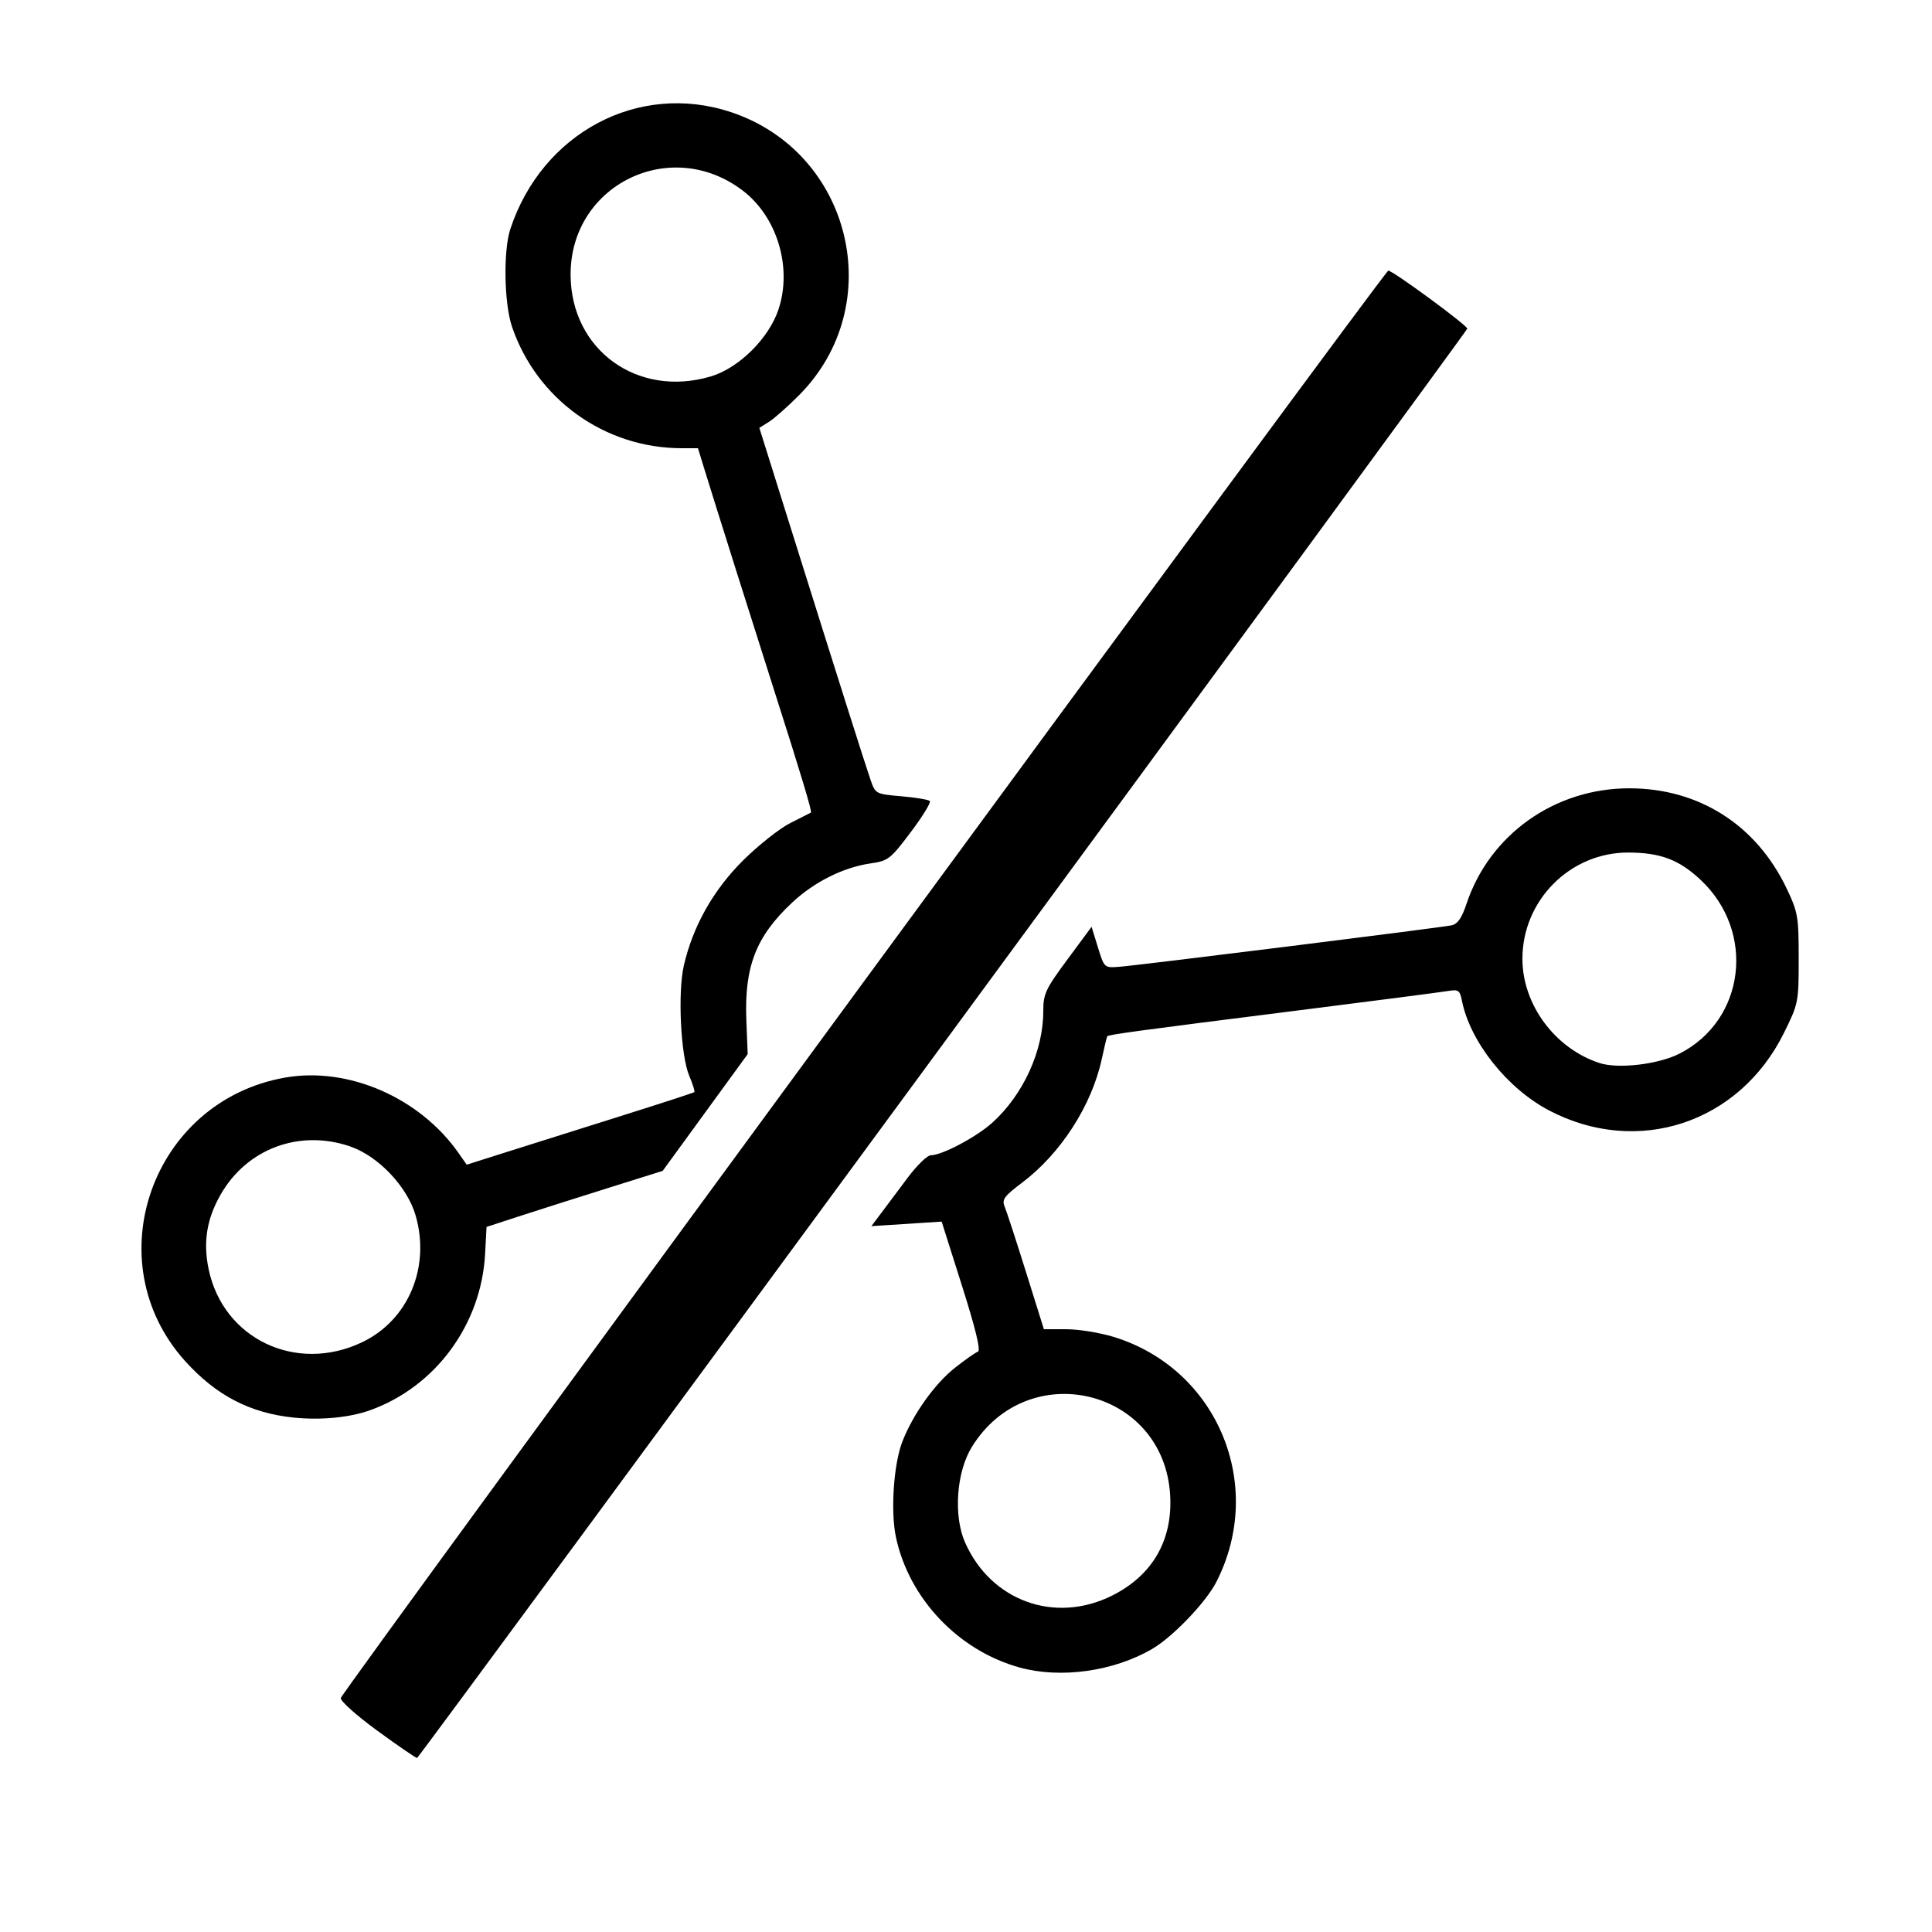
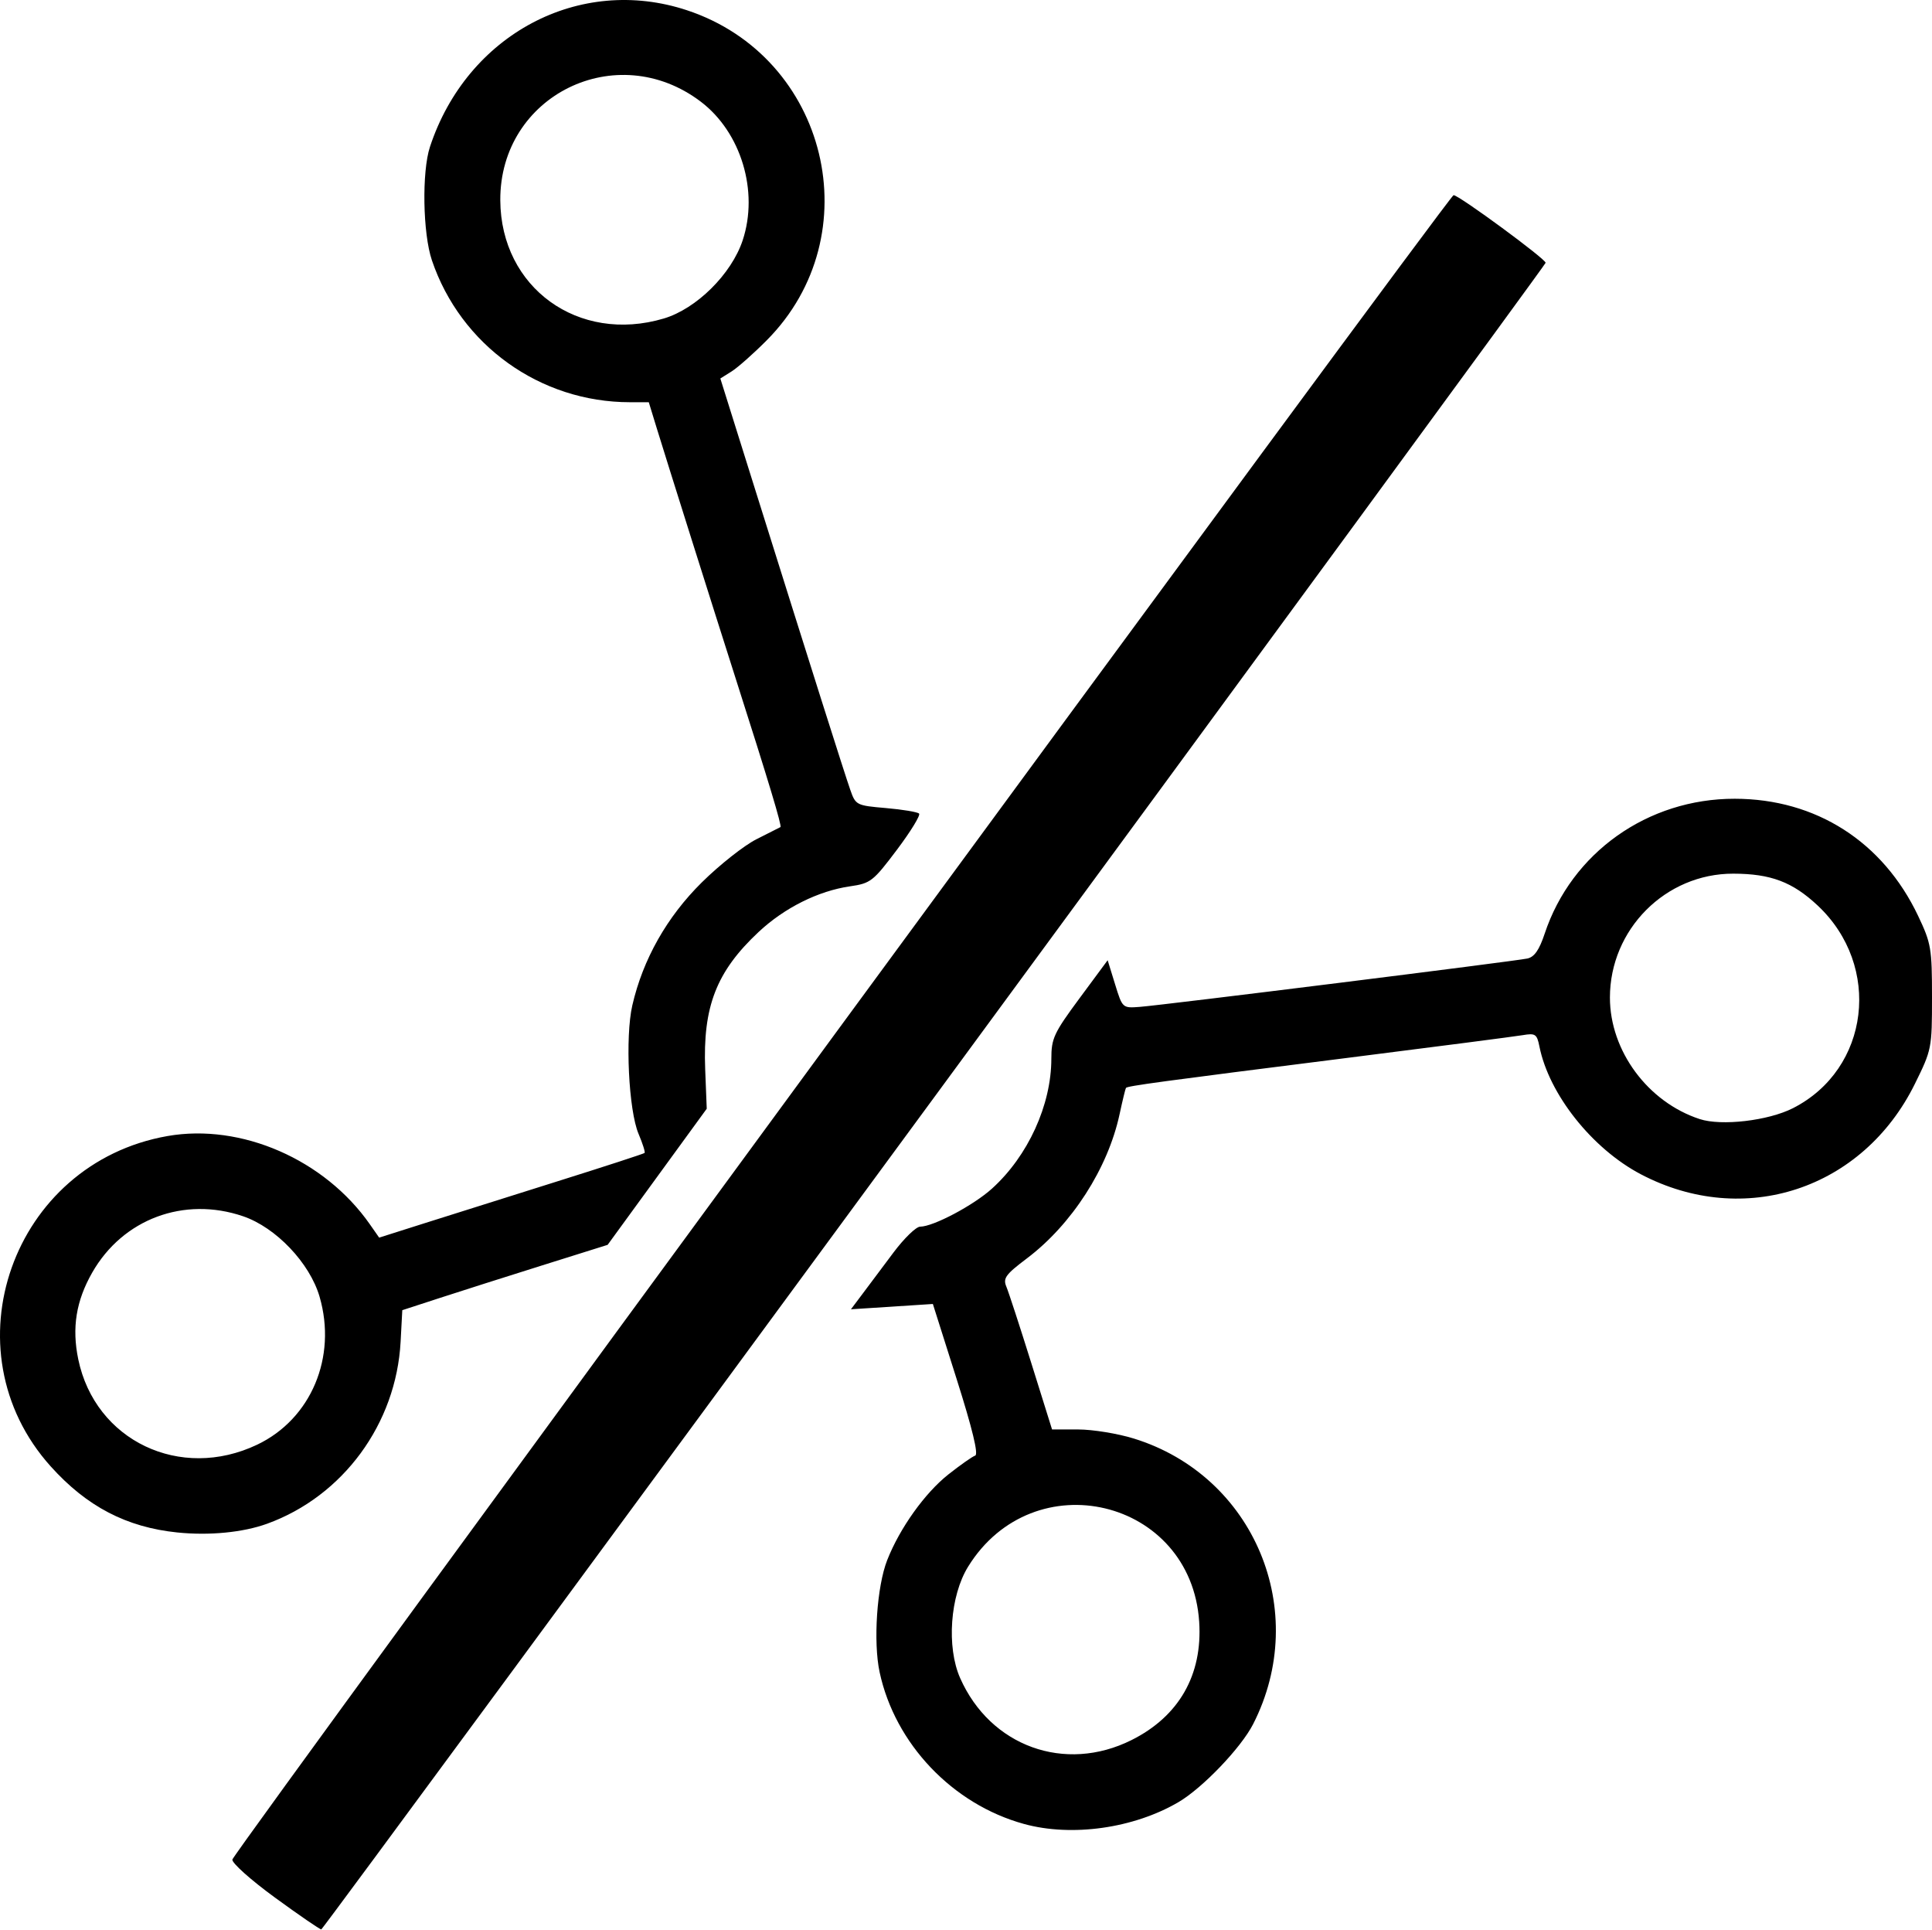
- <svg xmlns="http://www.w3.org/2000/svg" id="svg5700" version="1.1" width="500" height="500" viewBox="0 0 500 500">
+ <svg xmlns="http://www.w3.org/2000/svg" id="svg5700" version="1.1" width="428.889" height="428.241" viewBox="0 0 428.889 428.241">
  <defs id="defs5704" />
-   <path style="fill:#000000" d="m 97.635,447.895 c -5.358,-3.908 -9.605,-7.706 -9.438,-8.441 C 88.618,437.601 358.313,70.091 359.29,70.041 c 1.118,-0.058 20.698,14.339 20.431,15.022 -0.546,1.391 -271.283,369.871 -271.782,369.902 -0.309,0.019 -4.945,-3.162 -10.303,-7.07 z M 263.892,431.551 c -15.85,-4.371 -28.607,-17.794 -32.016,-33.689 -1.44,-6.716 -0.605,-19.031 1.686,-24.862 2.785,-7.089 8.356,-14.889 13.582,-19.02 2.64,-2.087 5.317,-3.967 5.949,-4.177 0.764,-0.255 -0.615,-5.945 -4.123,-17.018 l -5.271,-16.635 -9.093,0.589 -9.093,0.589 2.563,-3.414 c 1.41,-1.878 4.498,-6.001 6.864,-9.164 2.365,-3.163 5.034,-5.754 5.931,-5.76 2.942,-0.018 11.829,-4.724 15.949,-8.446 C 264.817,283.319 270,271.975 270,261.697 c 0,-4.491 0.568,-5.707 6.25,-13.392 l 6.25,-8.452 1.643,5.324 c 1.642,5.32 1.646,5.323 5.5,5.029 5.205,-0.397 83.288,-10.139 86.026,-10.733 1.559,-0.338 2.64,-1.888 3.843,-5.509 5.976,-17.992 22.868,-29.98 42.206,-29.953 18.013,0.025 32.873,9.515 40.695,25.989 2.895,6.097 3.086,7.216 3.086,18.047 0,11.36 -0.062,11.672 -3.811,19.264 -11.556,23.397 -37.917,32.086 -60.825,20.048 -10.813,-5.682 -20.392,-17.749 -22.515,-28.364 -0.552,-2.76 -0.892,-2.989 -3.728,-2.509 -1.716,0.29 -19.321,2.571 -39.121,5.07 -41.319,5.213 -48.626,6.204 -48.937,6.635 -0.123,0.171 -0.763,2.811 -1.422,5.867 -2.588,12.002 -10.594,24.446 -20.579,31.984 -4.741,3.579 -5.331,4.397 -4.54,6.287 0.5,1.195 2.985,8.81 5.523,16.923 l 4.614,14.75 5.815,0 c 3.198,0 8.742,0.904 12.32,2.009 26.761,8.266 39.311,38.282 26.503,63.387 -2.682,5.257 -11.223,14.182 -16.57,17.316 -9.957,5.835 -23.699,7.772 -34.336,4.838 z m 23.911,-18.61 c 10.525,-5.259 15.788,-14.458 15.017,-26.246 -1.788,-27.35 -36.794,-35.701 -51.3,-12.238 -4.004,6.476 -4.815,17.831 -1.766,24.724 6.707,15.163 23.261,21.15 38.048,13.761 z M 434.62,272.697 c 17.062,-8.661 19.844,-31.571 5.467,-45.019 -5.563,-5.204 -10.392,-7.022 -18.693,-7.04 C 406.349,220.606 394,233.004 394,248.141 c 0,11.823 8.414,23.203 19.942,26.971 4.825,1.577 15.201,0.365 20.678,-2.415 z M 76,366.867 c -11.307,-1.161 -20.117,-5.754 -28.13,-14.667 -23.214,-25.819 -8.559,-67.271 25.923,-73.324 16.357,-2.871 34.872,5.201 44.921,19.585 l 2.069,2.961 10.358,-3.286 c 5.697,-1.807 18.882,-5.963 29.299,-9.235 10.417,-3.272 19.086,-6.094 19.263,-6.272 0.177,-0.177 -0.423,-2.079 -1.333,-4.226 -2.209,-5.206 -3.003,-21.532 -1.389,-28.536 2.355,-10.218 7.67,-19.623 15.42,-27.284 3.941,-3.896 9.401,-8.209 12.133,-9.584 2.732,-1.375 5.131,-2.589 5.331,-2.698 0.362,-0.197 -2.532,-9.801 -9.884,-32.802 -4.886,-15.284 -15.282,-48.248 -17.583,-55.75 l -1.763,-5.75 -4.181,0 c -19.925,0 -37.58,-12.65 -43.965,-31.5 -2.024,-5.976 -2.257,-19.642 -0.429,-25.188 8.223,-24.949 33.184,-38.21 57.056,-30.311 31.302,10.357 40.871,49.922 17.716,73.241 -2.933,2.954 -6.453,6.072 -7.823,6.929 l -2.49,1.559 7.806,24.884 c 12.469,39.751 19.713,62.619 21.029,66.384 1.2,3.436 1.346,3.511 7.931,4.08 3.69,0.319 6.998,0.87 7.353,1.224 0.354,0.354 -1.863,3.975 -4.927,8.046 -5.268,7 -5.833,7.44 -10.391,8.098 -7.052,1.019 -14.568,4.769 -20.295,10.125 -9.387,8.781 -12.416,16.568 -11.868,30.516 l 0.343,8.724 -11,15.106 -11,15.106 -14.5,4.55 c -7.975,2.503 -18.231,5.766 -22.792,7.251 l -8.292,2.701 -0.373,6.986 c -0.973,18.229 -12.776,34.313 -29.663,40.423 C 90.552,366.864 83.059,367.592 76,366.867 Z M 93.704,347.376 c 11.96,-5.696 17.75,-19.421 13.852,-32.833 -2.175,-7.483 -9.682,-15.377 -16.992,-17.867 -13.103,-4.465 -26.685,0.604 -33.476,12.494 -3.59,6.285 -4.553,12.27 -3.102,19.263 3.75,18.064 22.643,27.075 39.718,18.943 z M 183.966,97.417 c 7.246,-2.152 15.02,-9.851 17.507,-17.338 3.614,-10.882 -0.342,-23.992 -9.29,-30.785 -18.683,-14.183 -44.648,-1.408 -44.512,21.9 0.114,19.397 17.349,31.85 36.295,26.223 z" id="path5710" />
+   <path style="fill:#000000" d="M 61.025,421.171 C 55.667,417.264 51.42,413.465 51.586,412.731 52.007,410.877 321.703,43.367 322.68,43.317 c 1.118,-0.058 20.698,14.339 20.431,15.022 C 342.565,59.73 71.827,428.21 71.328,428.241 c -0.309,0.019 -4.945,-3.162 -10.303,-7.07 z M 227.282,404.827 c -15.85,-4.371 -28.607,-17.794 -32.016,-33.689 -1.44,-6.716 -0.605,-19.031 1.686,-24.862 2.785,-7.089 8.356,-14.889 13.582,-19.02 2.64,-2.087 5.317,-3.967 5.949,-4.177 0.764,-0.255 -0.615,-5.945 -4.123,-17.018 l -5.271,-16.635 -9.093,0.589 -9.093,0.589 2.563,-3.414 c 1.41,-1.878 4.498,-6.001 6.864,-9.164 2.365,-3.163 5.034,-5.754 5.931,-5.76 2.942,-0.018 11.829,-4.724 15.949,-8.446 7.998,-7.225 13.181,-18.569 13.181,-28.847 0,-4.491 0.568,-5.707 6.25,-13.392 l 6.25,-8.452 1.643,5.324 c 1.642,5.32 1.646,5.323 5.5,5.029 5.205,-0.397 83.288,-10.139 86.026,-10.733 1.559,-0.338 2.64,-1.888 3.843,-5.509 5.976,-17.992 22.868,-29.98 42.206,-29.953 18.013,0.025 32.873,9.515 40.695,25.989 2.895,6.097 3.086,7.216 3.086,18.047 0,11.36 -0.062,11.672 -3.811,19.264 -11.556,23.397 -37.917,32.086 -60.825,20.048 -10.813,-5.682 -20.392,-17.749 -22.515,-28.364 -0.552,-2.76 -0.892,-2.989 -3.728,-2.509 -1.716,0.29 -19.321,2.571 -39.121,5.07 -41.319,5.213 -48.626,6.204 -48.937,6.635 -0.123,0.171 -0.763,2.811 -1.422,5.867 -2.588,12.002 -10.594,24.446 -20.579,31.984 -4.741,3.579 -5.331,4.397 -4.54,6.287 0.5,1.195 2.985,8.81 5.523,16.923 l 4.614,14.75 5.815,0 c 3.198,0 8.742,0.904 12.32,2.009 26.761,8.266 39.311,38.282 26.503,63.387 -2.682,5.257 -11.223,14.182 -16.57,17.316 -9.957,5.835 -23.699,7.772 -34.336,4.838 z m 23.911,-18.61 c 10.525,-5.259 15.788,-14.458 15.017,-26.246 -1.788,-27.35 -36.794,-35.701 -51.3,-12.238 -4.004,6.476 -4.815,17.831 -1.766,24.724 6.707,15.163 23.261,21.15 38.048,13.761 z M 398.009,245.973 c 17.062,-8.661 19.844,-31.571 5.467,-45.019 -5.563,-5.204 -10.392,-7.022 -18.693,-7.04 -15.045,-0.032 -27.393,12.366 -27.393,27.503 0,11.823 8.414,23.203 19.942,26.971 4.825,1.577 15.201,0.365 20.678,-2.415 z M 39.389,340.143 C 28.083,338.983 19.272,334.389 11.259,325.476 -11.955,299.657 2.7,258.206 37.182,252.152 c 16.357,-2.871 34.872,5.201 44.921,19.585 l 2.069,2.961 10.358,-3.286 c 5.697,-1.807 18.882,-5.963 29.299,-9.235 10.417,-3.272 19.086,-6.094 19.263,-6.272 0.177,-0.177 -0.423,-2.079 -1.333,-4.226 -2.209,-5.206 -3.003,-21.532 -1.389,-28.536 2.355,-10.218 7.67,-19.623 15.42,-27.284 3.941,-3.896 9.401,-8.209 12.133,-9.584 2.732,-1.375 5.131,-2.589 5.331,-2.698 0.362,-0.197 -2.532,-9.801 -9.884,-32.802 -4.886,-15.284 -15.282,-48.248 -17.583,-55.75 l -1.763,-5.75 -4.181,0 c -19.925,0 -37.58,-12.65 -43.965,-31.5 -2.024,-5.976 -2.257,-19.642 -0.429,-25.188 C 103.673,7.639 128.634,-5.622 152.506,2.277 183.808,12.635 193.378,52.199 170.222,75.519 c -2.933,2.954 -6.453,6.072 -7.823,6.929 l -2.49,1.559 7.806,24.884 c 12.469,39.751 19.713,62.619 21.029,66.384 1.2,3.436 1.346,3.511 7.931,4.08 3.69,0.319 6.998,0.87 7.353,1.224 0.354,0.354 -1.863,3.975 -4.927,8.046 -5.268,7 -5.833,7.44 -10.391,8.098 -7.052,1.019 -14.568,4.769 -20.295,10.125 -9.387,8.781 -12.416,16.568 -11.868,30.516 l 0.343,8.724 -11,15.106 -11,15.106 -14.5,4.55 c -7.975,2.503 -18.231,5.766 -22.792,7.251 l -8.292,2.701 -0.373,6.986 c -0.973,18.229 -12.776,34.313 -29.663,40.423 -5.328,1.928 -12.821,2.655 -19.88,1.931 z m 17.704,-19.491 c 11.96,-5.696 17.75,-19.421 13.852,-32.833 -2.175,-7.483 -9.682,-15.377 -16.992,-17.867 -13.103,-4.465 -26.685,0.604 -33.476,12.494 -3.59,6.285 -4.553,12.27 -3.102,19.263 3.75,18.064 22.643,27.075 39.718,18.943 z M 147.356,70.694 c 7.246,-2.152 15.02,-9.851 17.507,-17.338 3.614,-10.882 -0.342,-23.992 -9.29,-30.785 -18.683,-14.183 -44.648,-1.408 -44.512,21.9 0.114,19.397 17.349,31.85 36.295,26.223 z" id="path5710" />
</svg>
